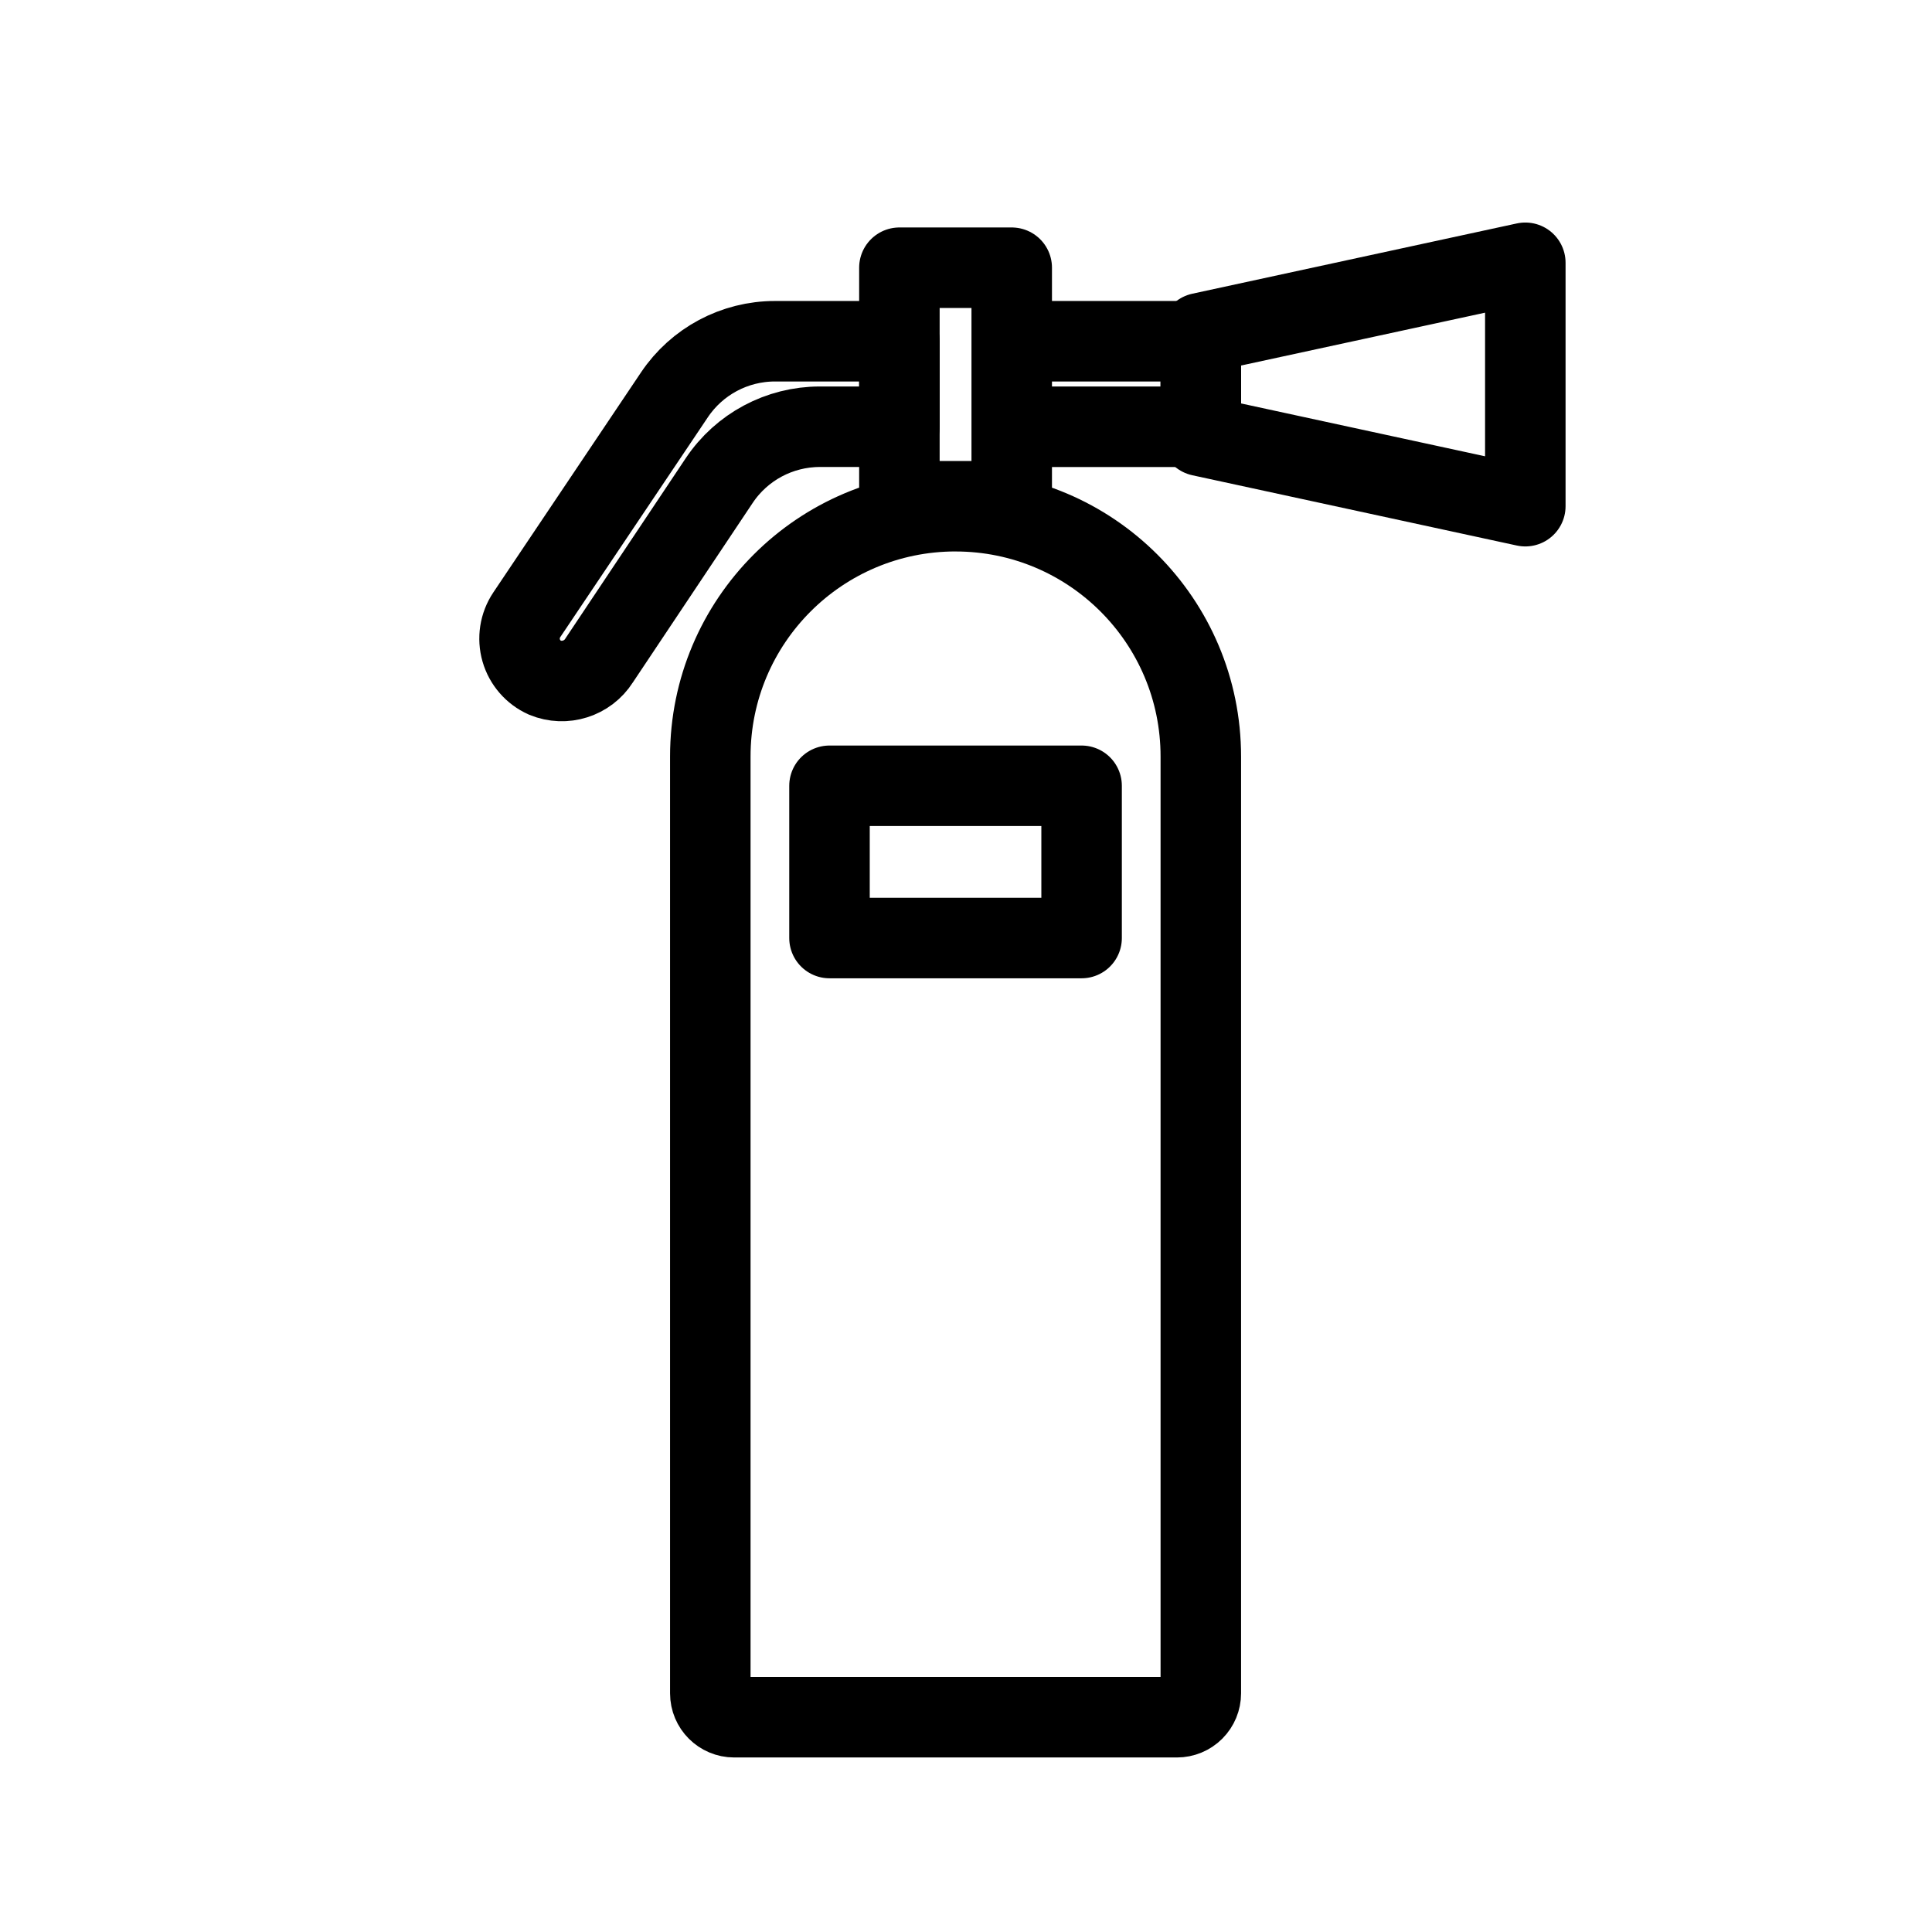
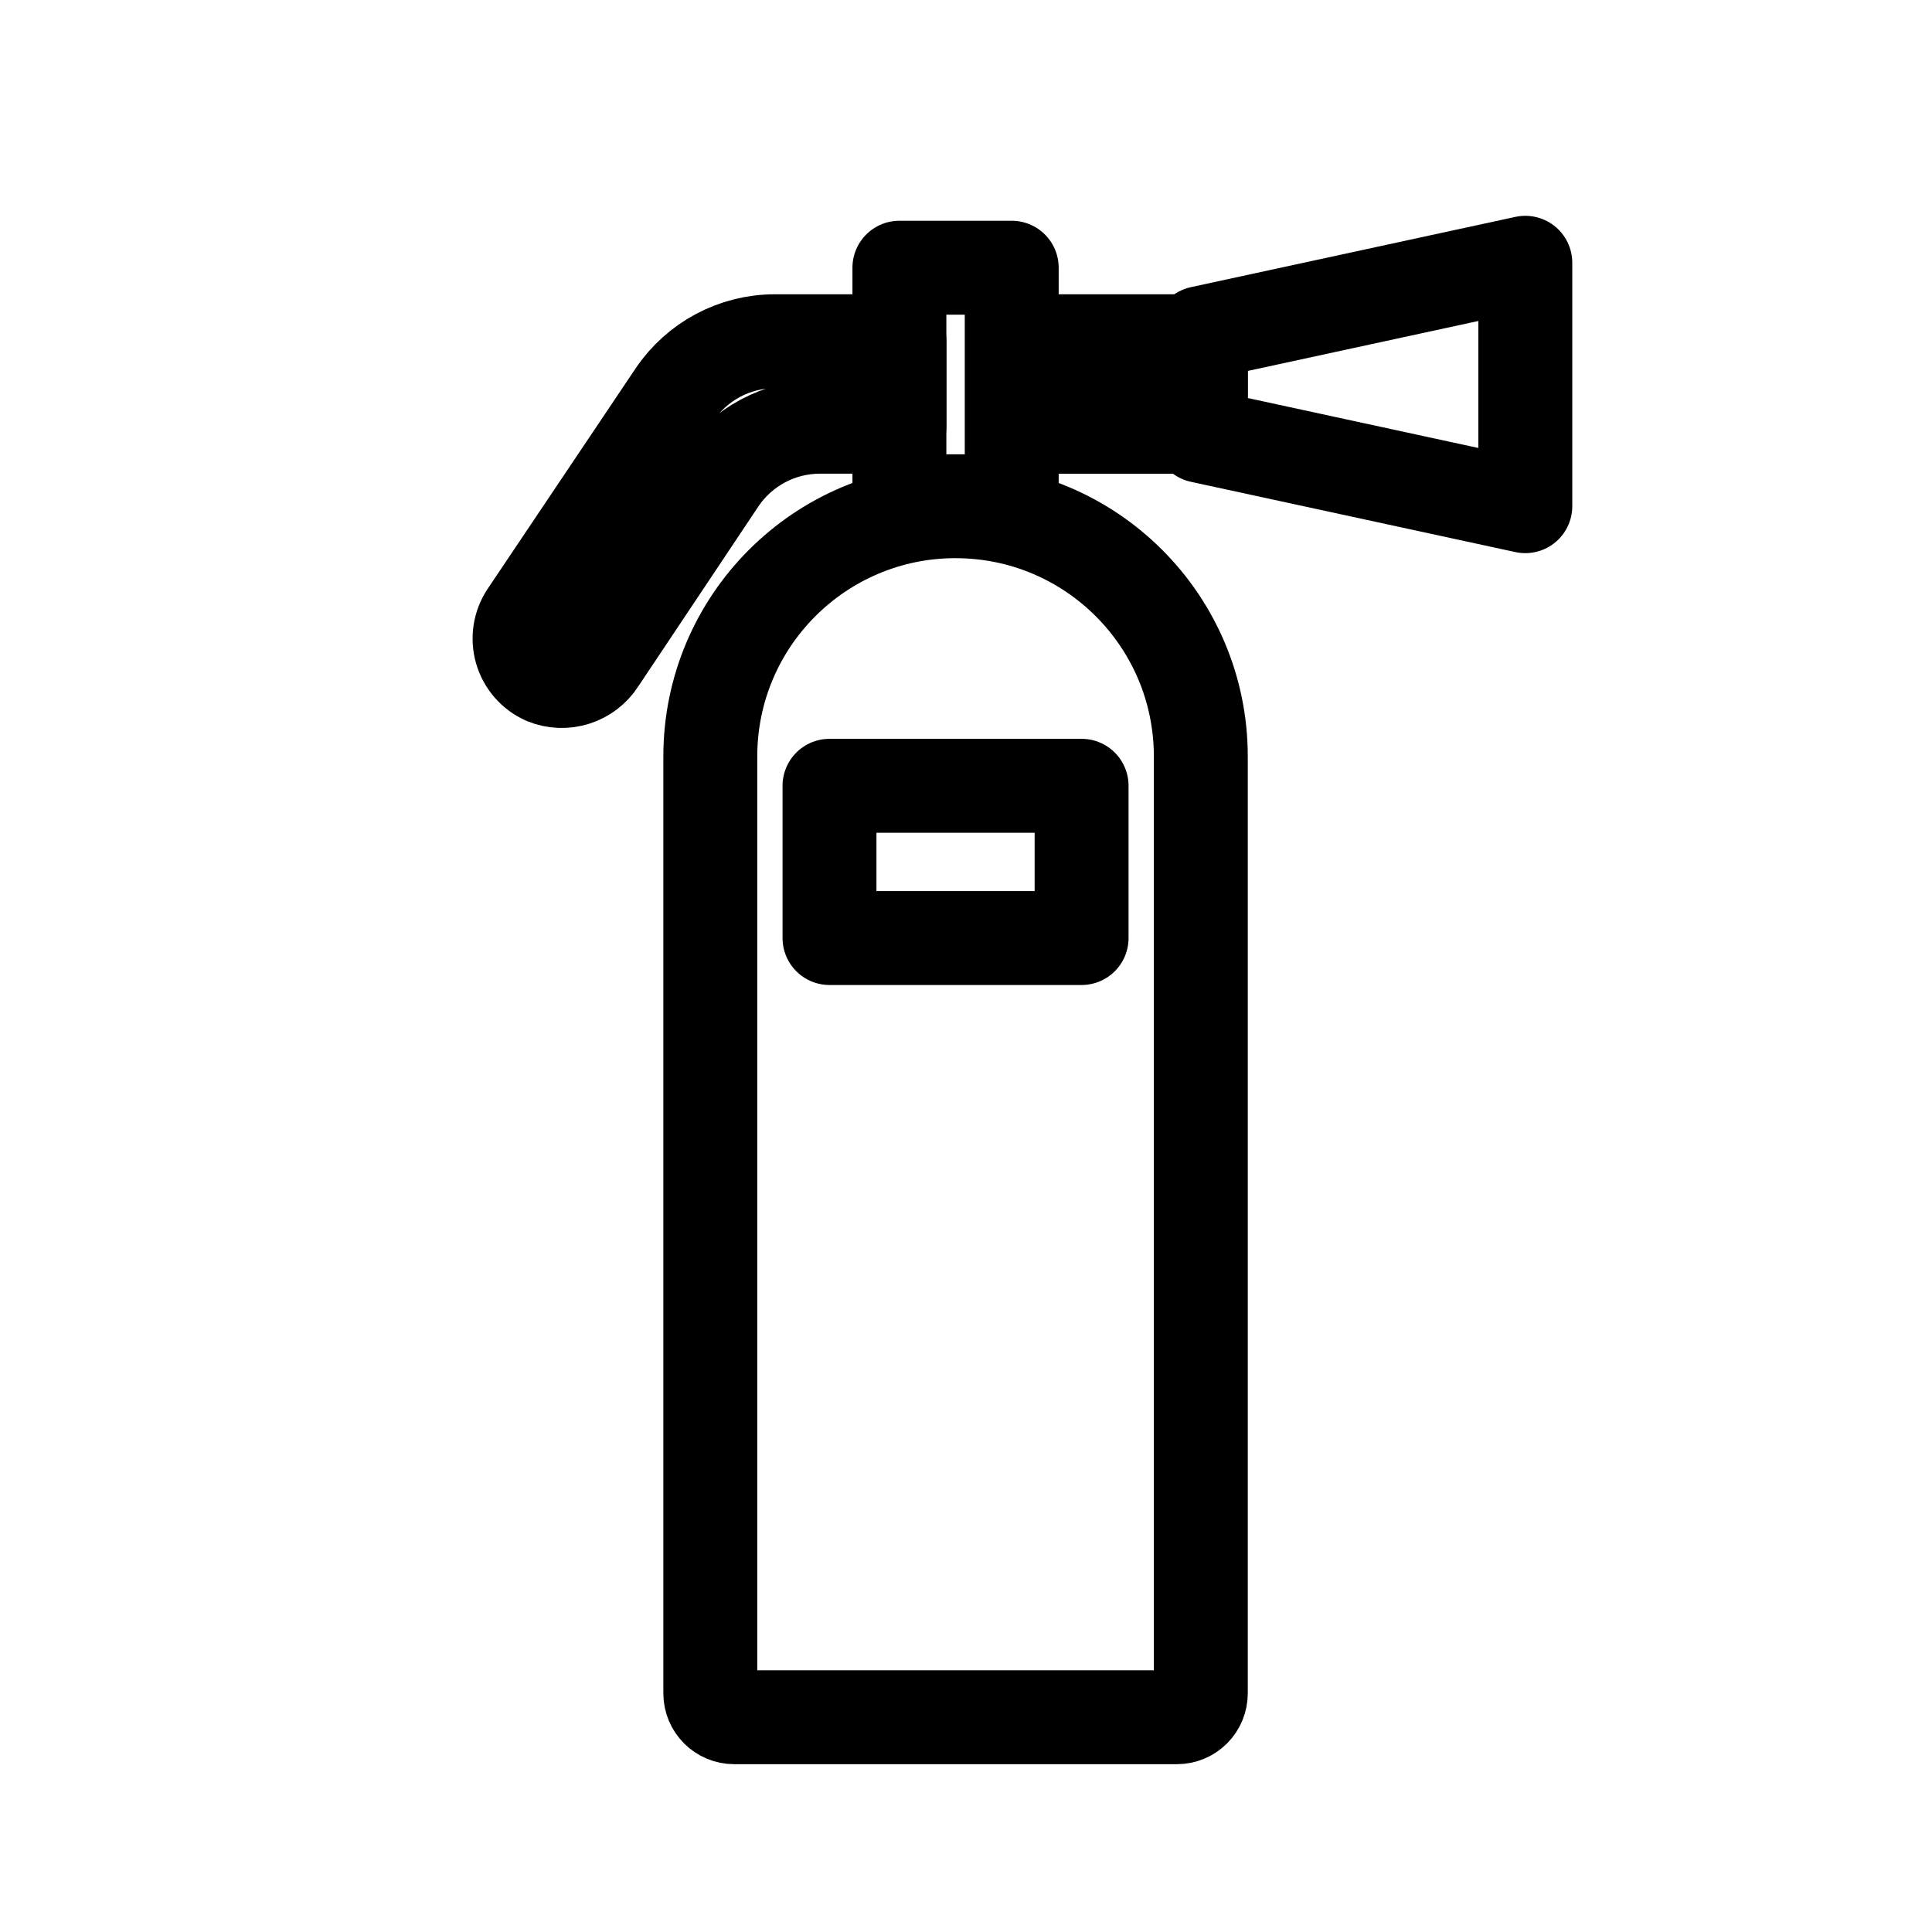
- <svg xmlns="http://www.w3.org/2000/svg" stroke-width="1.5" viewBox="0 0 72 72" fill="currentColor">
-   <g fill="none" stroke="currentColor" stroke-linecap="round" stroke-linejoin="round" stroke-width="3">
+ <svg xmlns="http://www.w3.org/2000/svg" stroke-width="1.75" viewBox="0 0 72 72" fill="currentColor">
+   <g fill="none" stroke="currentColor" stroke-linecap="round" stroke-linejoin="round" stroke-width="3.5">
    <path d="M35.611 19.052za9.14 9.14 0 0 1 9.14 9.14v34.913a.89.89 0 0 1-.89.891H27.361a.89.89 0 0 1-.89-.89V28.191a9.14 9.14 0 0 1 9.139-9.14M33.518 9.977h4.186v8.704h-4.186zM44.75 12.717v3.187h-7.046v-3.187z" />
    <path d="M33.52 12.717h-4.64a4.51 4.51 0 0 0-3.746 1.997l-5.504 8.2a1.594 1.594 0 0 0 .675 2.34 1.65 1.65 0 0 0 2.023-.641l4.475-6.704a4.51 4.51 0 0 1 3.751-2.006h2.966ZM44.751 12.412v3.833l12.093 2.619V9.793zM30.913 29.284h9.395v5.674h-9.395z" />
  </g>
</svg>
